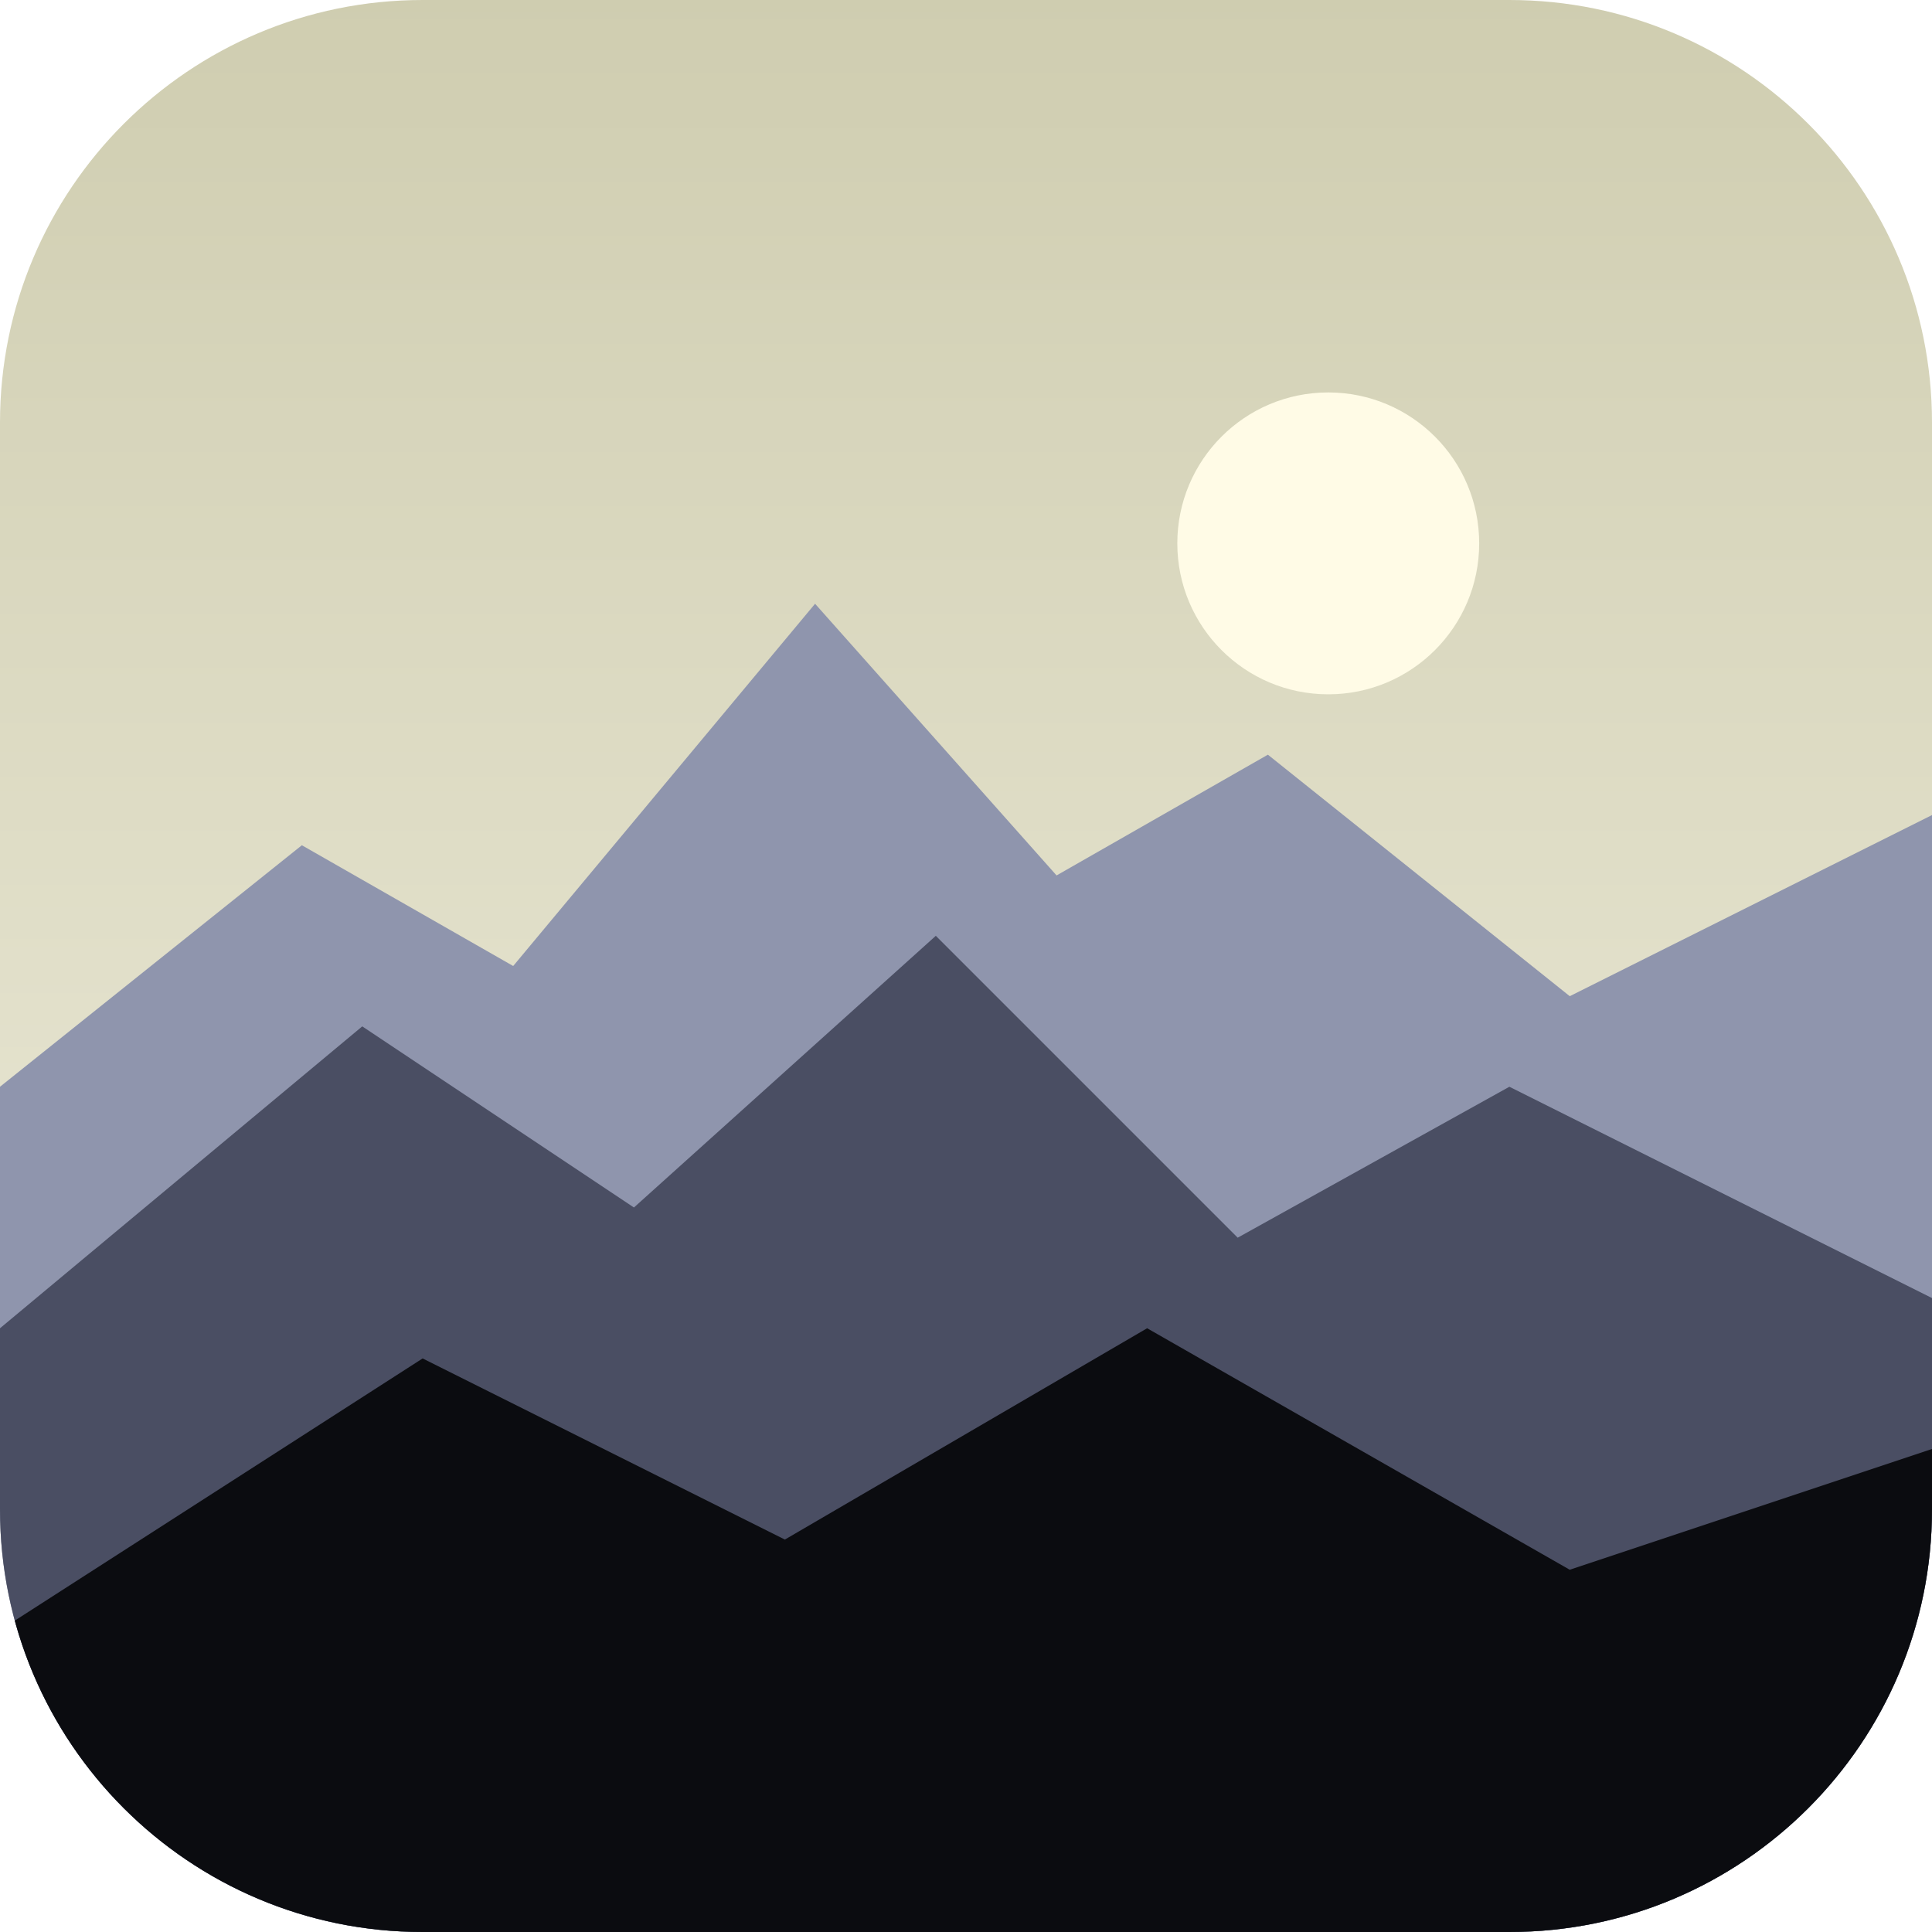
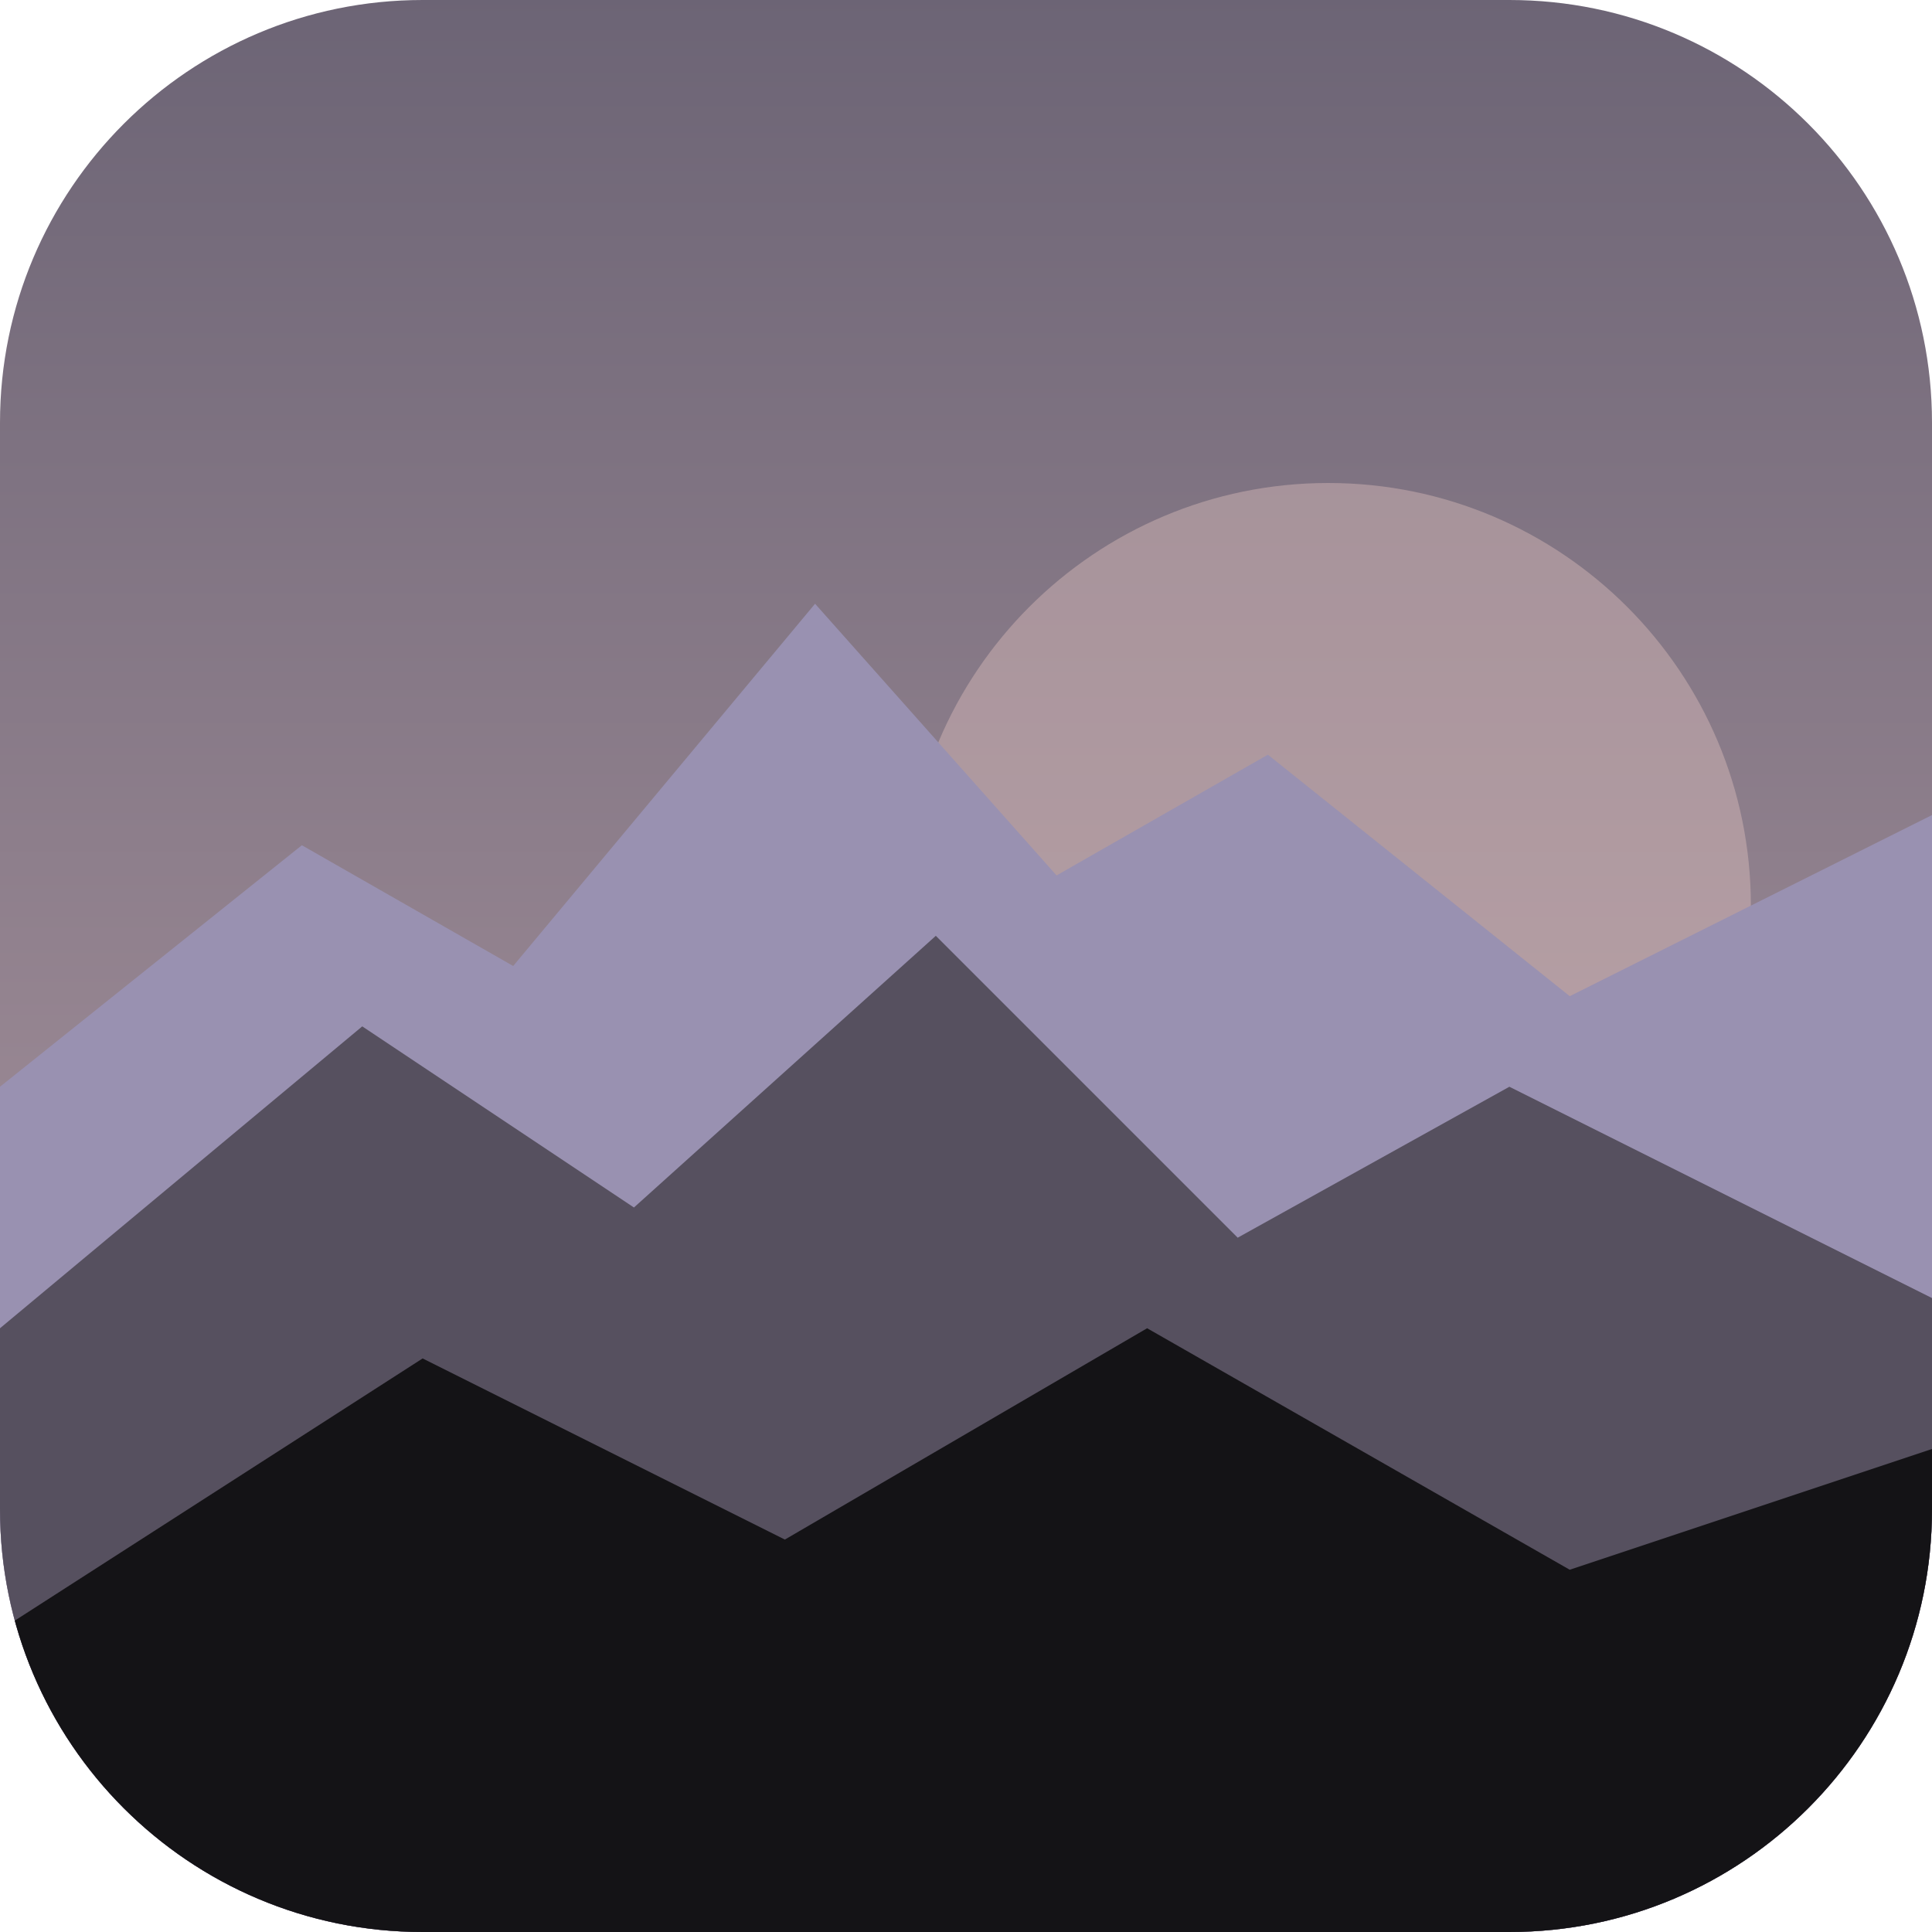
<svg xmlns="http://www.w3.org/2000/svg" viewBox="0 0 64 64">
  <defs>
    <linearGradient id="sky" x1="0" y1="0" x2="0" y2="1">
-       <stop offset="0" stop-color="#cfcdb0" />
-       <stop offset="1" stop-color="#f3f1e2" />
+       <stop offset="0" stop-color="#6c6475" />
+       <stop offset="1" stop-color="#b8a0a8" />
    </linearGradient>
    <clipPath id="tile">
      <rect width="64" height="64" rx="14" />
    </clipPath>
  </defs>
  <g clip-path="url(#tile)">
    <rect width="64" height="64" fill="url(#sky)" />
-     <circle cx="44" cy="18" r="5" fill="#fffbe6" />
-     <path d="M0 36 L10 28 L17 32 L27 20 L35 29 L42 25 L52 33 L64 27 V64 H0 Z" fill="#8f95ad" />
-     <path d="M0 44 L12 34 L21 40 L31 31 L41 41 L50 36 L64 43 V64 H0 Z" fill="#4a4e63" />
-     <path d="M0 54 L14 45 L26 51 L38 44 L52 52 L64 48 V64 H0 Z" fill="#0b0c10" />
+     <circle cx="44" cy="30" r="14" fill="#f2cfc8" opacity="0.35" />
+     <path d="M0 36 L10 28 L17 32 L27 20 L35 29 L42 25 L52 33 L64 27 V64 H0 Z" fill="#9991b1" />
+     <path d="M0 44 L12 34 L21 40 L31 31 L41 41 L50 36 L64 43 V64 H0 Z" fill="#56505f" />
+     <path d="M0 54 L14 45 L26 51 L38 44 L52 52 L64 48 V64 H0 Z" fill="#141316" />
  </g>
</svg>
